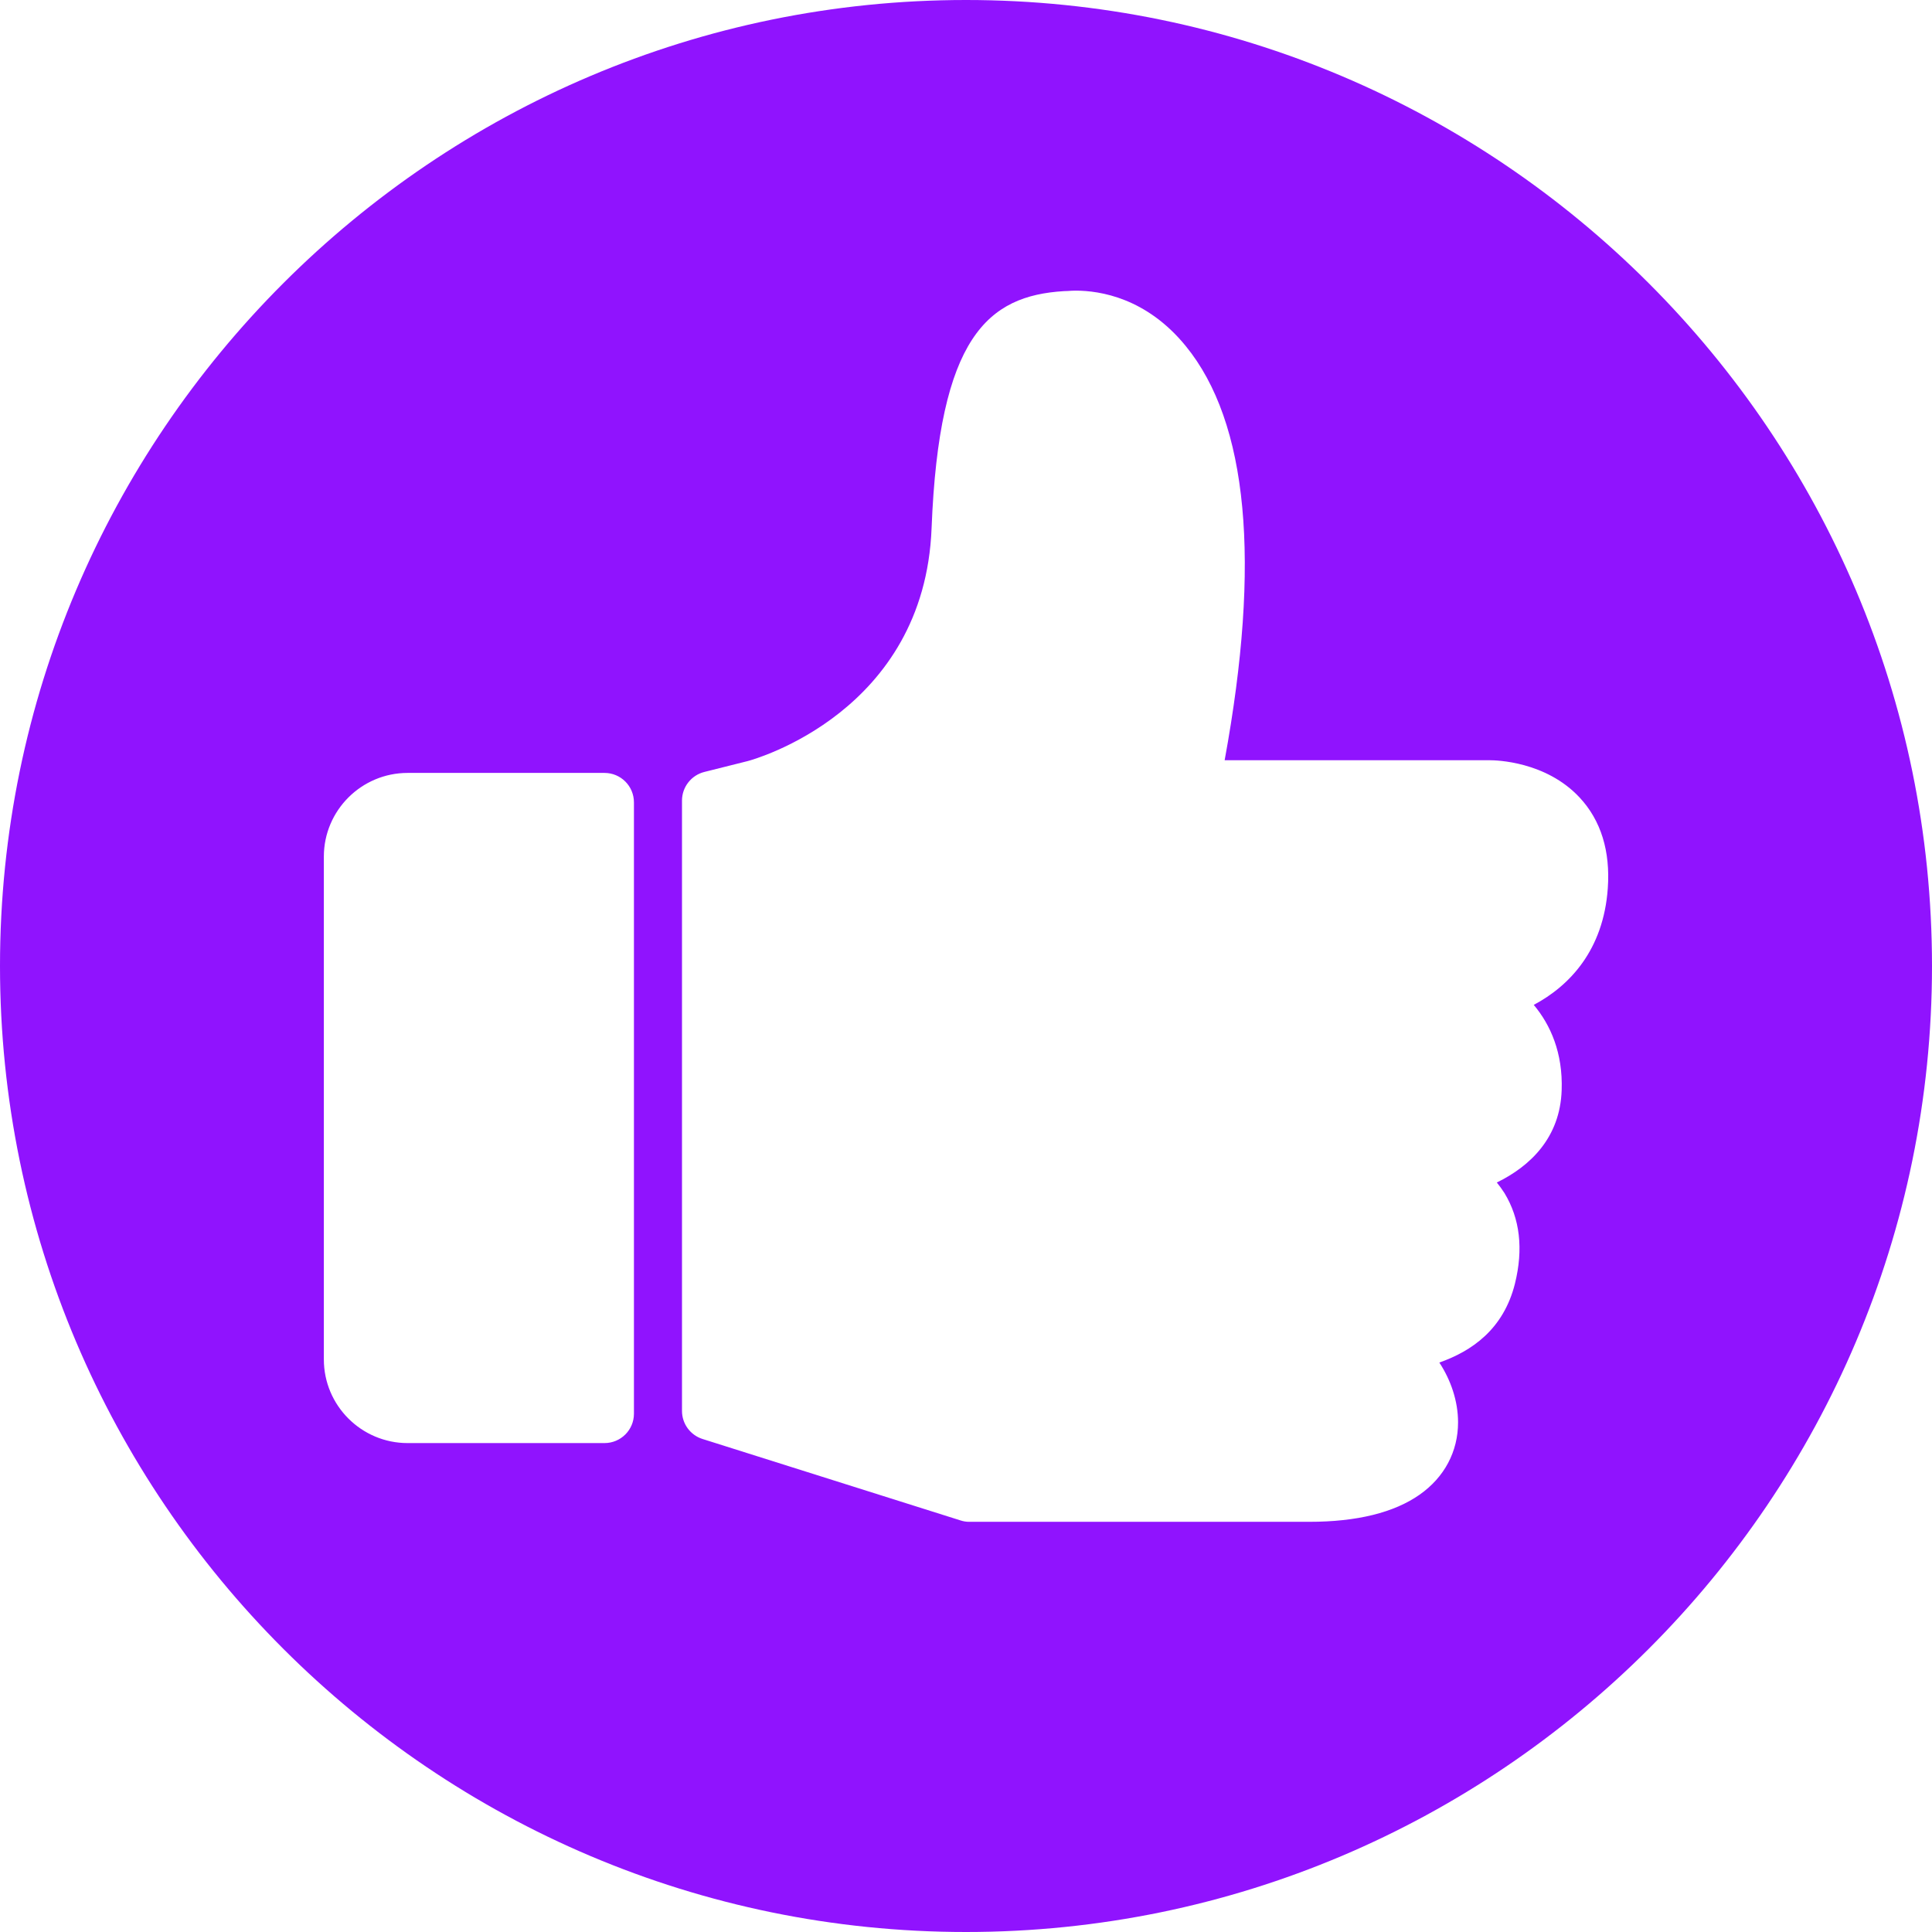
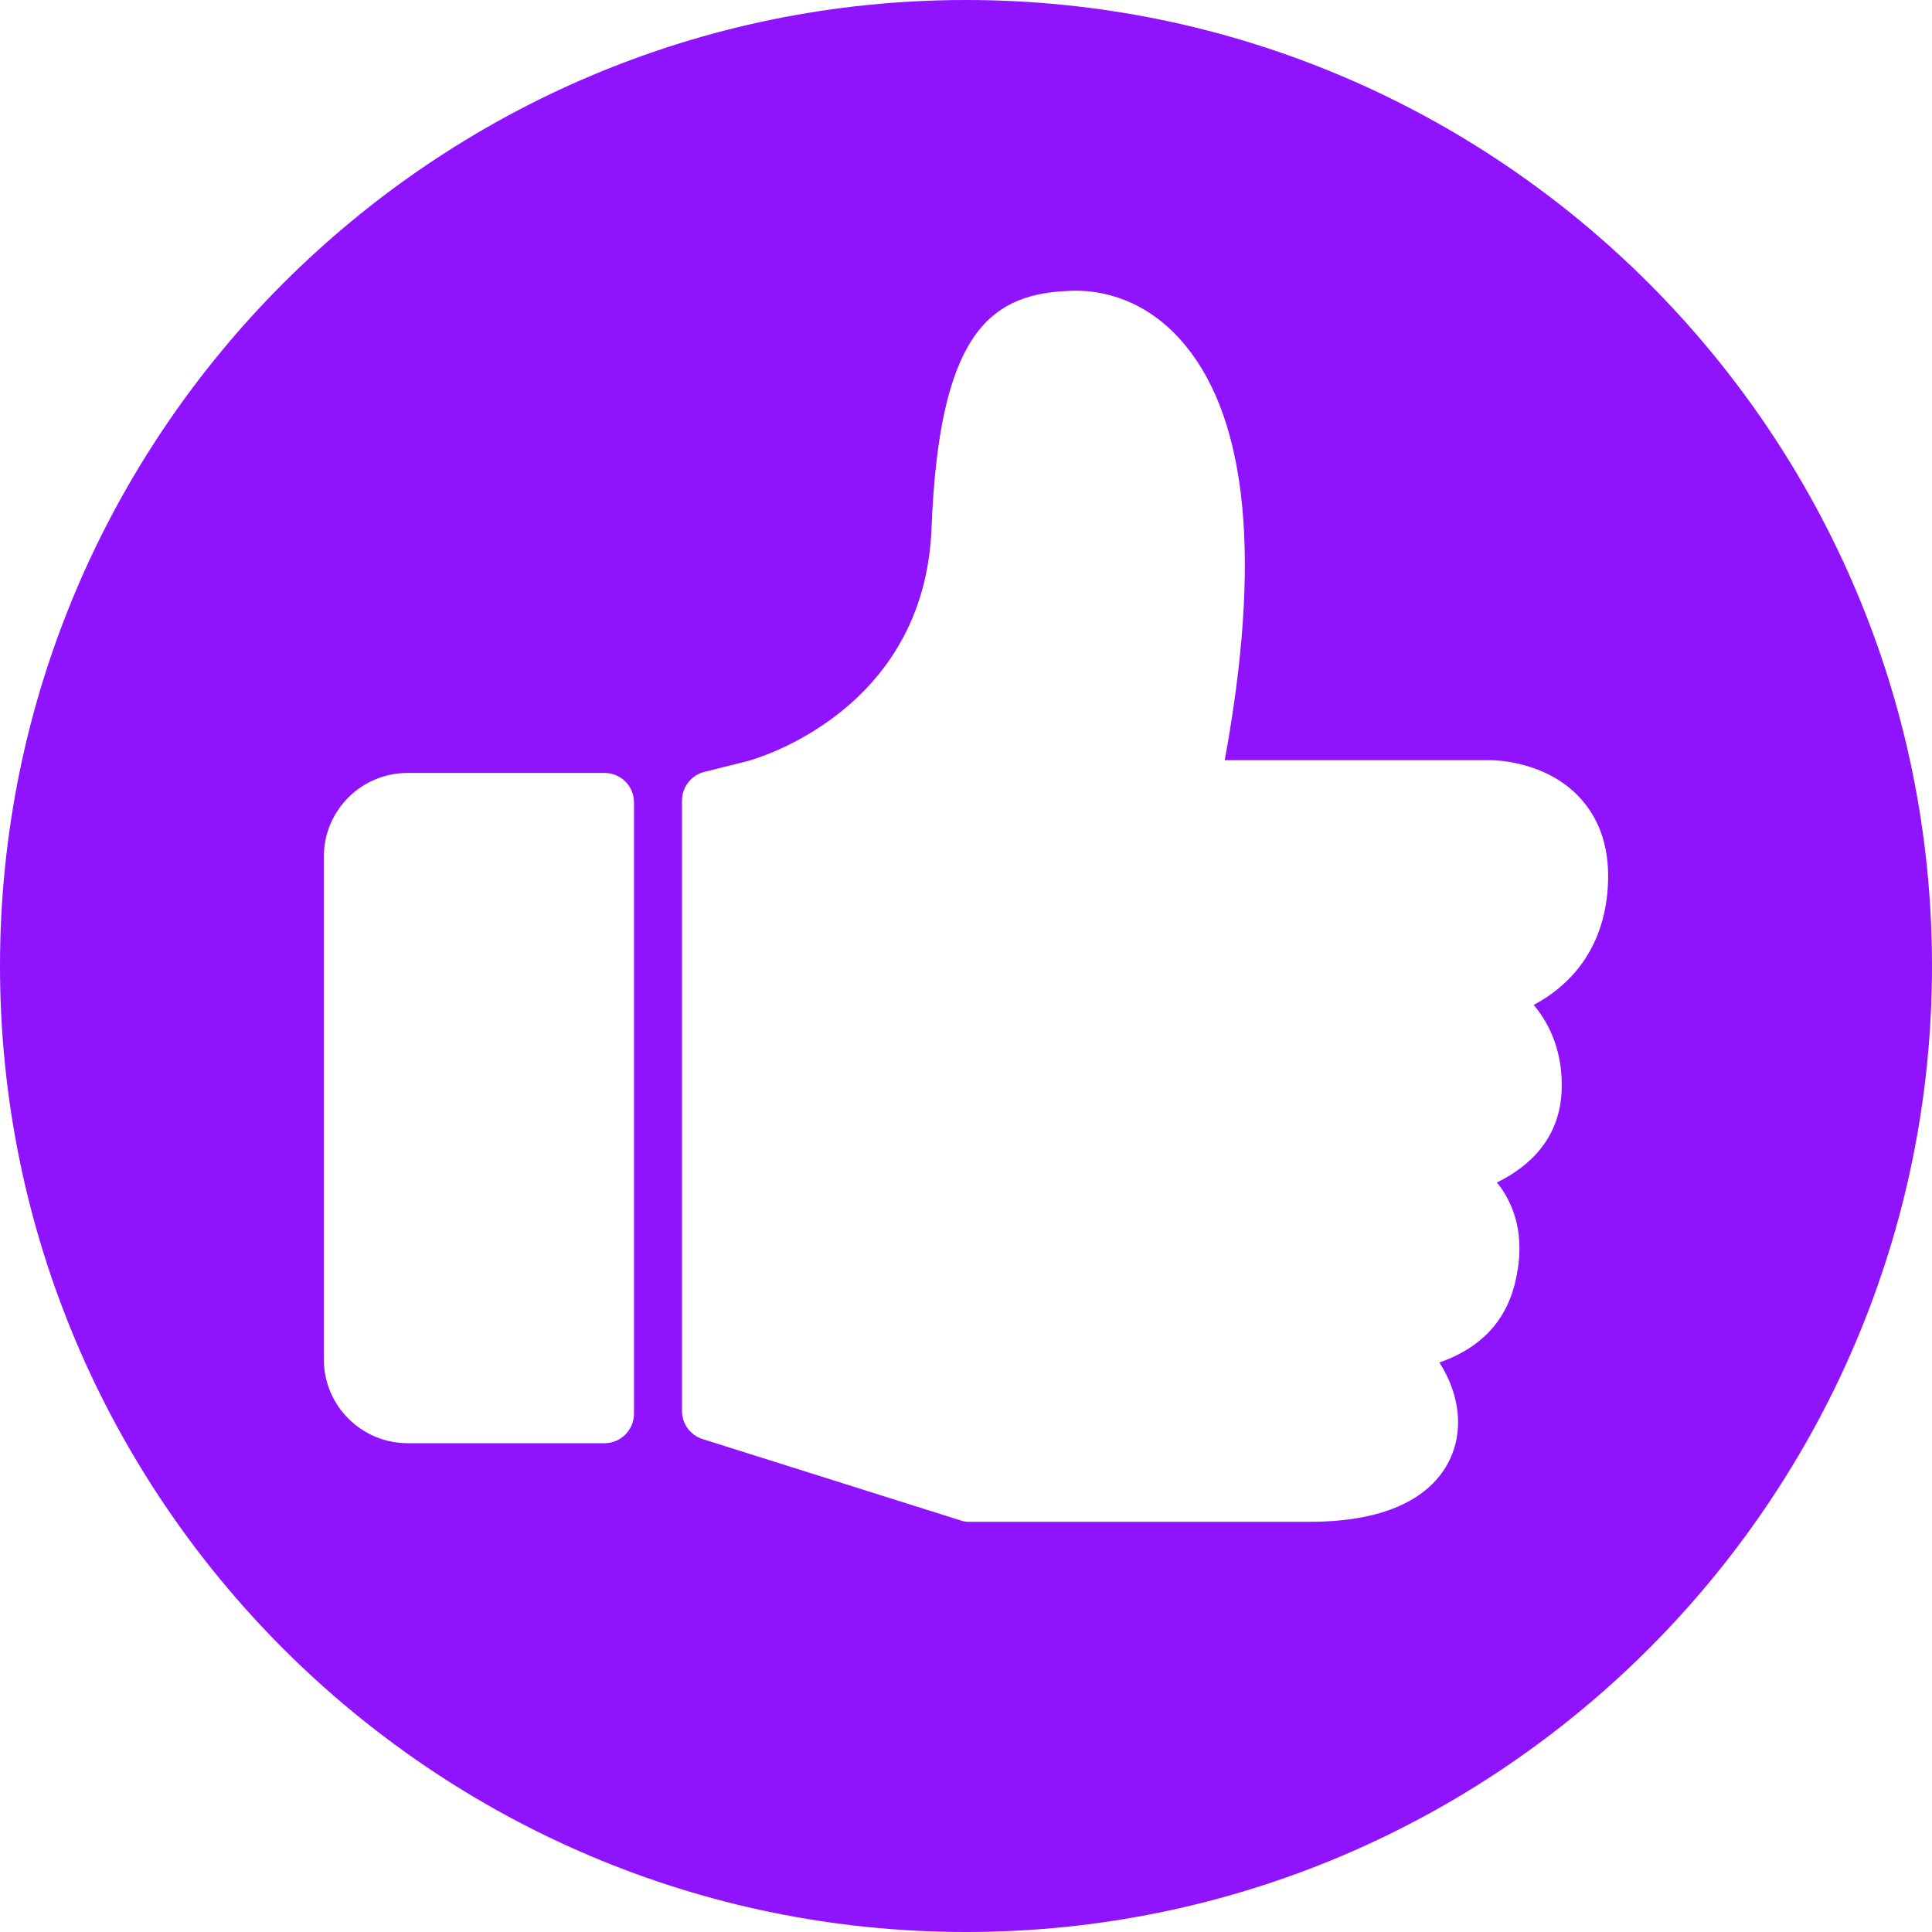
- <svg xmlns="http://www.w3.org/2000/svg" width="16" height="16" viewBox="0 0 16 16">
-   <path fill="#9013FE" d="M8,0 C3.589,0 0,3.589 0,8 C0,12.412 3.589,16 8,16 C12.412,16 16,12.412 16,8 C16,3.589 12.412,0 8,0 Z M5.25,11.708 C5.25,11.842 5.141,11.951 5.006,11.951 L3.376,11.951 C2.993,11.951 2.682,11.64 2.682,11.258 L2.682,7.094 C2.682,6.712 2.993,6.401 3.376,6.401 L5.006,6.401 C5.141,6.401 5.25,6.51 5.25,6.645 L5.25,11.708 Z M12.702,8.322 C12.841,8.488 12.944,8.72 12.933,9.029 C12.92,9.421 12.673,9.658 12.396,9.793 C12.418,9.82 12.439,9.849 12.459,9.88 C12.588,10.092 12.617,10.344 12.546,10.631 C12.451,11.01 12.187,11.19 11.92,11.284 C12.015,11.429 12.075,11.603 12.075,11.779 C12.075,12.021 11.962,12.234 11.757,12.378 C11.545,12.527 11.237,12.603 10.843,12.603 L8.026,12.603 C8.001,12.603 7.977,12.599 7.953,12.591 L5.818,11.917 C5.717,11.885 5.648,11.791 5.648,11.685 L5.648,6.63 C5.648,6.518 5.725,6.42 5.833,6.393 L6.192,6.303 C6.249,6.288 7.656,5.895 7.715,4.374 C7.777,2.791 8.181,2.449 8.812,2.411 L8.842,2.41 C8.864,2.408 8.887,2.407 8.909,2.407 C9.11,2.407 9.495,2.467 9.82,2.866 C10.336,3.498 10.444,4.651 10.142,6.296 L12.34,6.296 C12.387,6.296 12.802,6.304 13.082,6.605 C13.258,6.794 13.337,7.048 13.315,7.357 C13.279,7.868 12.999,8.164 12.702,8.322 Z" />
+ <svg xmlns="http://www.w3.org/2000/svg" width="13" height="13" viewBox="0 0 13 13">
+   <path fill="#9013FE" d="M6.5,0 C2.916,0 0,2.916 0,6.5 C0,10.084 2.916,13 6.5,13 C10.084,13 13,10.084 13,6.5 C13,2.916 10.085,0 6.5,0 Z M4.266,9.512 C4.266,9.622 4.177,9.711 4.068,9.711 L2.743,9.711 C2.432,9.711 2.179,9.458 2.179,9.147 L2.179,5.764 C2.179,5.453 2.432,5.201 2.743,5.201 L4.068,5.201 C4.177,5.201 4.266,5.289 4.266,5.399 L4.266,9.512 Z M10.32,6.762 C10.433,6.897 10.517,7.085 10.508,7.336 C10.497,7.655 10.297,7.847 10.072,7.957 C10.09,7.978 10.107,8.002 10.123,8.028 C10.228,8.2 10.251,8.405 10.193,8.638 C10.116,8.945 9.902,9.092 9.685,9.168 C9.762,9.286 9.811,9.428 9.811,9.57 C9.811,9.767 9.719,9.94 9.552,10.057 C9.38,10.178 9.13,10.24 8.81,10.24 L6.521,10.24 C6.501,10.24 6.481,10.237 6.462,10.23 L4.727,9.683 C4.645,9.657 4.589,9.581 4.589,9.494 L4.589,5.387 C4.589,5.296 4.651,5.216 4.739,5.194 L5.031,5.121 C5.077,5.109 6.221,4.79 6.268,3.554 C6.319,2.268 6.647,1.99 7.16,1.959 L7.184,1.958 C7.202,1.956 7.221,1.956 7.239,1.956 C7.402,1.956 7.715,2.004 7.979,2.328 C8.398,2.842 8.486,3.779 8.241,5.115 L10.027,5.115 C10.064,5.115 10.402,5.122 10.629,5.366 C10.772,5.52 10.836,5.726 10.818,5.978 C10.789,6.392 10.562,6.633 10.32,6.762 Z" />
</svg>
